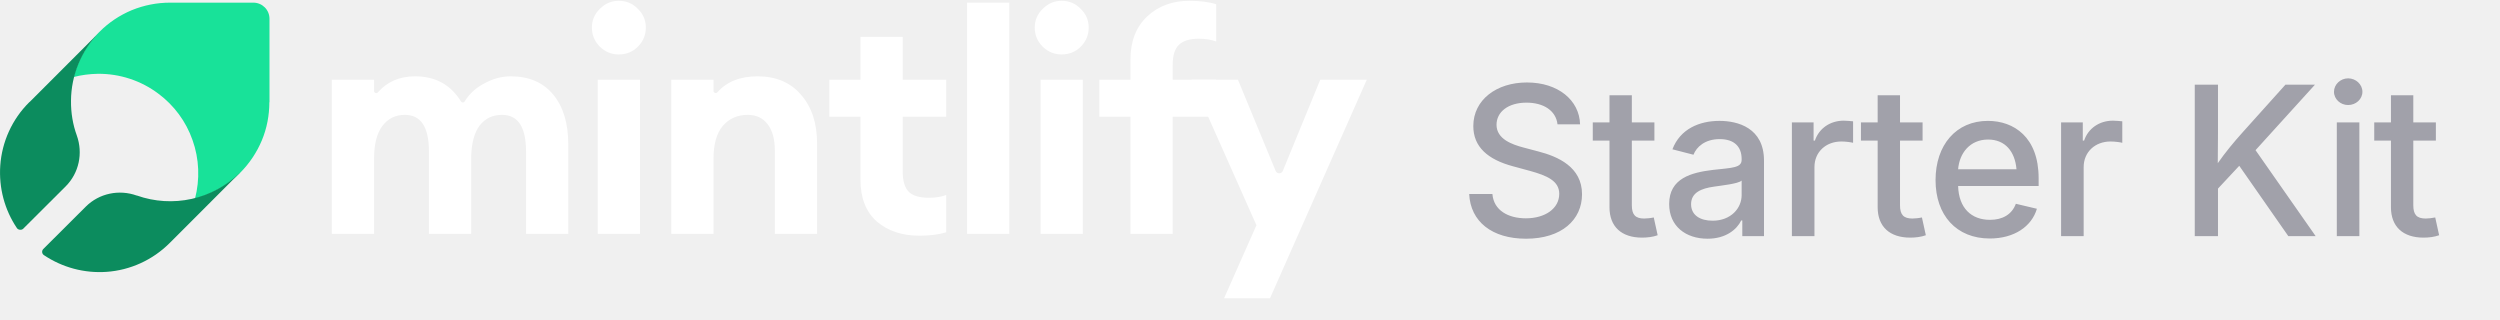
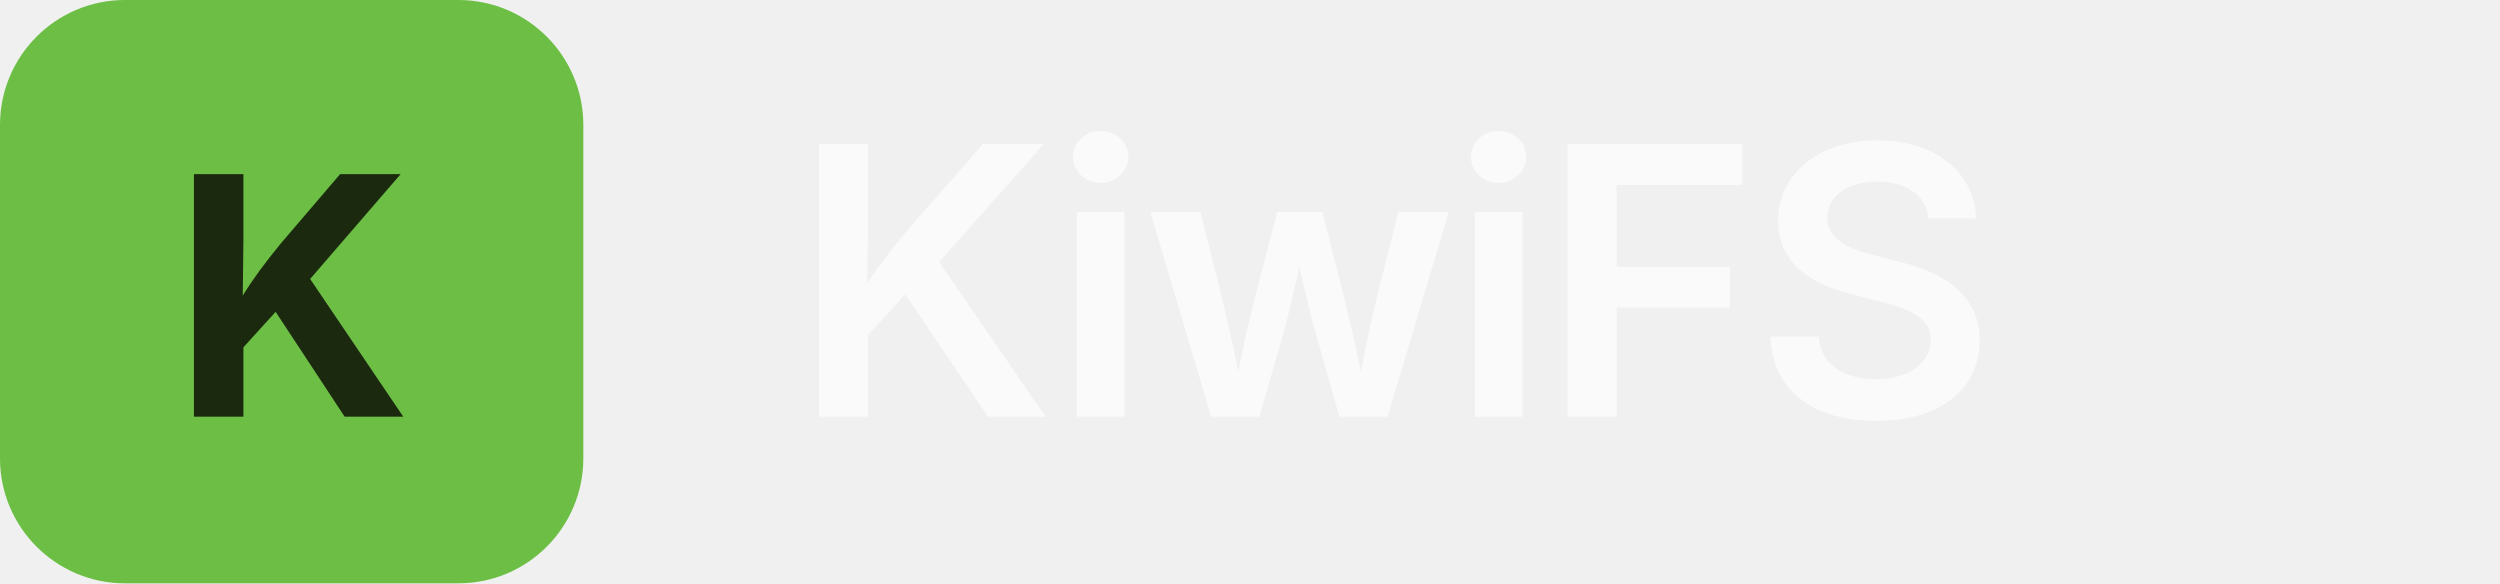
- <svg xmlns="http://www.w3.org/2000/svg" width="180" height="23" viewBox="0 0 180 23" fill="none">
-   <path d="M91.44 21.476H88.133L90.464 16.216L85.802 5.74H89.132L91.847 12.307C91.943 12.536 92.268 12.536 92.362 12.306L95.058 5.74H98.409L91.44 21.476Z" fill="white" />
-   <path d="M81.393 16.837V8.403H79.152V5.74H81.393V4.297C81.393 2.98 81.792 1.944 82.592 1.19C83.391 0.435 84.404 0.058 85.633 0.058C86.387 0.058 87.031 0.139 87.564 0.302V2.988C87.208 2.854 86.794 2.788 86.32 2.788C85.655 2.788 85.174 2.936 84.878 3.232C84.582 3.513 84.434 3.994 84.434 4.674V5.74H87.564V8.403H84.434V16.837H81.393Z" fill="white" />
-   <path d="M76.433 3.92C75.915 3.92 75.463 3.735 75.079 3.365C74.694 2.98 74.502 2.521 74.502 1.989C74.502 1.456 74.694 1.005 75.079 0.635C75.463 0.25 75.915 0.058 76.433 0.058C76.98 0.058 77.438 0.25 77.809 0.635C78.193 1.005 78.386 1.456 78.386 1.989C78.386 2.521 78.193 2.98 77.809 3.365C77.438 3.735 76.98 3.92 76.433 3.92ZM74.924 16.837V5.74H77.964V16.837H74.924Z" fill="white" />
-   <path d="M69.628 16.837V0.191H72.669V16.837H69.628Z" fill="white" />
-   <path d="M66.194 16.97C64.951 16.97 63.93 16.63 63.131 15.949C62.347 15.254 61.955 14.255 61.955 12.953V8.403H59.713V5.74H61.955V2.655H64.995V5.74H68.125V8.403H64.995V12.354C64.995 13.034 65.143 13.523 65.439 13.819C65.735 14.1 66.216 14.24 66.882 14.24C67.355 14.24 67.769 14.174 68.125 14.04V16.726C67.592 16.889 66.948 16.97 66.194 16.97Z" fill="white" />
-   <path d="M48.332 16.837V5.74H51.373V6.551C51.373 6.688 51.559 6.748 51.65 6.646C52.328 5.879 53.293 5.495 54.546 5.495C55.878 5.495 56.921 5.939 57.676 6.827C58.445 7.7 58.83 8.869 58.83 10.334V16.837H55.789V10.844C55.789 10.03 55.619 9.402 55.279 8.958C54.939 8.499 54.458 8.27 53.836 8.27C53.096 8.27 52.497 8.536 52.038 9.069C51.594 9.601 51.373 10.386 51.373 11.421V16.837H48.332Z" fill="white" />
-   <path d="M44.547 3.92C44.029 3.92 43.578 3.735 43.193 3.365C42.809 2.98 42.616 2.521 42.616 1.989C42.616 1.456 42.809 1.005 43.193 0.635C43.578 0.25 44.029 0.058 44.547 0.058C45.095 0.058 45.553 0.25 45.923 0.635C46.308 1.005 46.5 1.456 46.5 1.989C46.5 2.521 46.308 2.98 45.923 3.365C45.553 3.735 45.095 3.92 44.547 3.92ZM43.038 16.837V5.74H46.079V16.837H43.038Z" fill="white" />
-   <path d="M37.875 16.837V10.911C37.875 9.15 37.298 8.27 36.144 8.27C35.478 8.27 34.945 8.521 34.546 9.024C34.161 9.527 33.954 10.275 33.924 11.266V16.837H30.884V10.911C30.884 9.15 30.306 8.27 29.152 8.27C28.472 8.27 27.932 8.536 27.532 9.069C27.133 9.601 26.933 10.386 26.933 11.421V16.837H23.892V5.74H26.933V6.559C26.933 6.695 27.116 6.755 27.206 6.652C27.878 5.881 28.771 5.495 29.885 5.495C31.349 5.495 32.452 6.1 33.193 7.309C33.252 7.404 33.395 7.403 33.454 7.307C33.774 6.78 34.219 6.361 34.79 6.05C35.441 5.68 36.099 5.495 36.765 5.495C38.082 5.495 39.103 5.932 39.828 6.805C40.553 7.678 40.916 8.876 40.916 10.4V16.837H37.875Z" fill="white" />
-   <path d="M19.403 7.362V1.35C19.403 0.705 18.879 0.191 18.244 0.191H12.235C11.291 0.191 10.357 0.378 9.487 0.733C8.618 1.098 7.824 1.621 7.16 2.295L7.114 2.341C6.235 3.23 5.609 4.333 5.291 5.548C5.861 5.399 6.45 5.324 7.039 5.314C8.609 5.296 10.151 5.801 11.403 6.745C12.534 7.586 13.394 8.746 13.861 10.083C14.347 11.438 14.403 12.916 14.039 14.309C15.244 13.991 16.356 13.364 17.244 12.486L17.291 12.439C17.954 11.775 18.487 10.98 18.851 10.111C19.216 9.241 19.393 8.306 19.393 7.362H19.403Z" fill="#18E299" />
-   <path d="M5.112 7.26C5.121 5.416 5.857 3.646 7.151 2.324L2.151 7.326C2.133 7.344 2.114 7.354 2.095 7.372C0.876 8.583 0.14 10.204 0.019 11.918C-0.092 13.52 0.327 15.103 1.22 16.426C1.306 16.552 1.537 16.593 1.667 16.472L4.73 13.417C5.689 12.458 5.987 11.033 5.531 9.757C5.242 8.965 5.103 8.117 5.112 7.26Z" fill="#0C8C5E" />
-   <path d="M17.262 12.44C16.303 13.38 15.102 14.032 13.799 14.321C12.486 14.61 11.127 14.526 9.861 14.079C9.861 14.079 9.851 14.079 9.842 14.079C8.567 13.622 7.142 13.921 6.183 14.871L3.12 17.926C2.99 18.056 3.009 18.27 3.167 18.373C4.489 19.258 6.072 19.686 7.673 19.574C9.386 19.453 10.997 18.717 12.216 17.497L12.263 17.451L17.262 12.449V12.44Z" fill="#0C8C5E" />
-   <text x="105" y="17" font-family="Inter, ui-sans-serif, system-ui, -apple-system, sans-serif" font-size="15" font-weight="500" fill="#A1A1AA" letter-spacing="-0.01em">Starter Kit</text>
+ <svg xmlns="http://www.w3.org/2000/svg" width="120" height="28" viewBox="0 0 120 28" fill="none">
+   <rect width="28" height="28" rx="6" fill="#6cbe45" />
+   <text x="14" y="20" text-anchor="middle" font-family="ui-sans-serif,system-ui,-apple-system,sans-serif" font-weight="700" font-size="16" fill="#1b2a0f">K</text>
+   <text x="38" y="20" font-family="ui-sans-serif,system-ui,-apple-system,sans-serif" font-weight="600" font-size="18" fill="#FAFAFA" letter-spacing="-0.02em">KiwiFS</text>
</svg>
